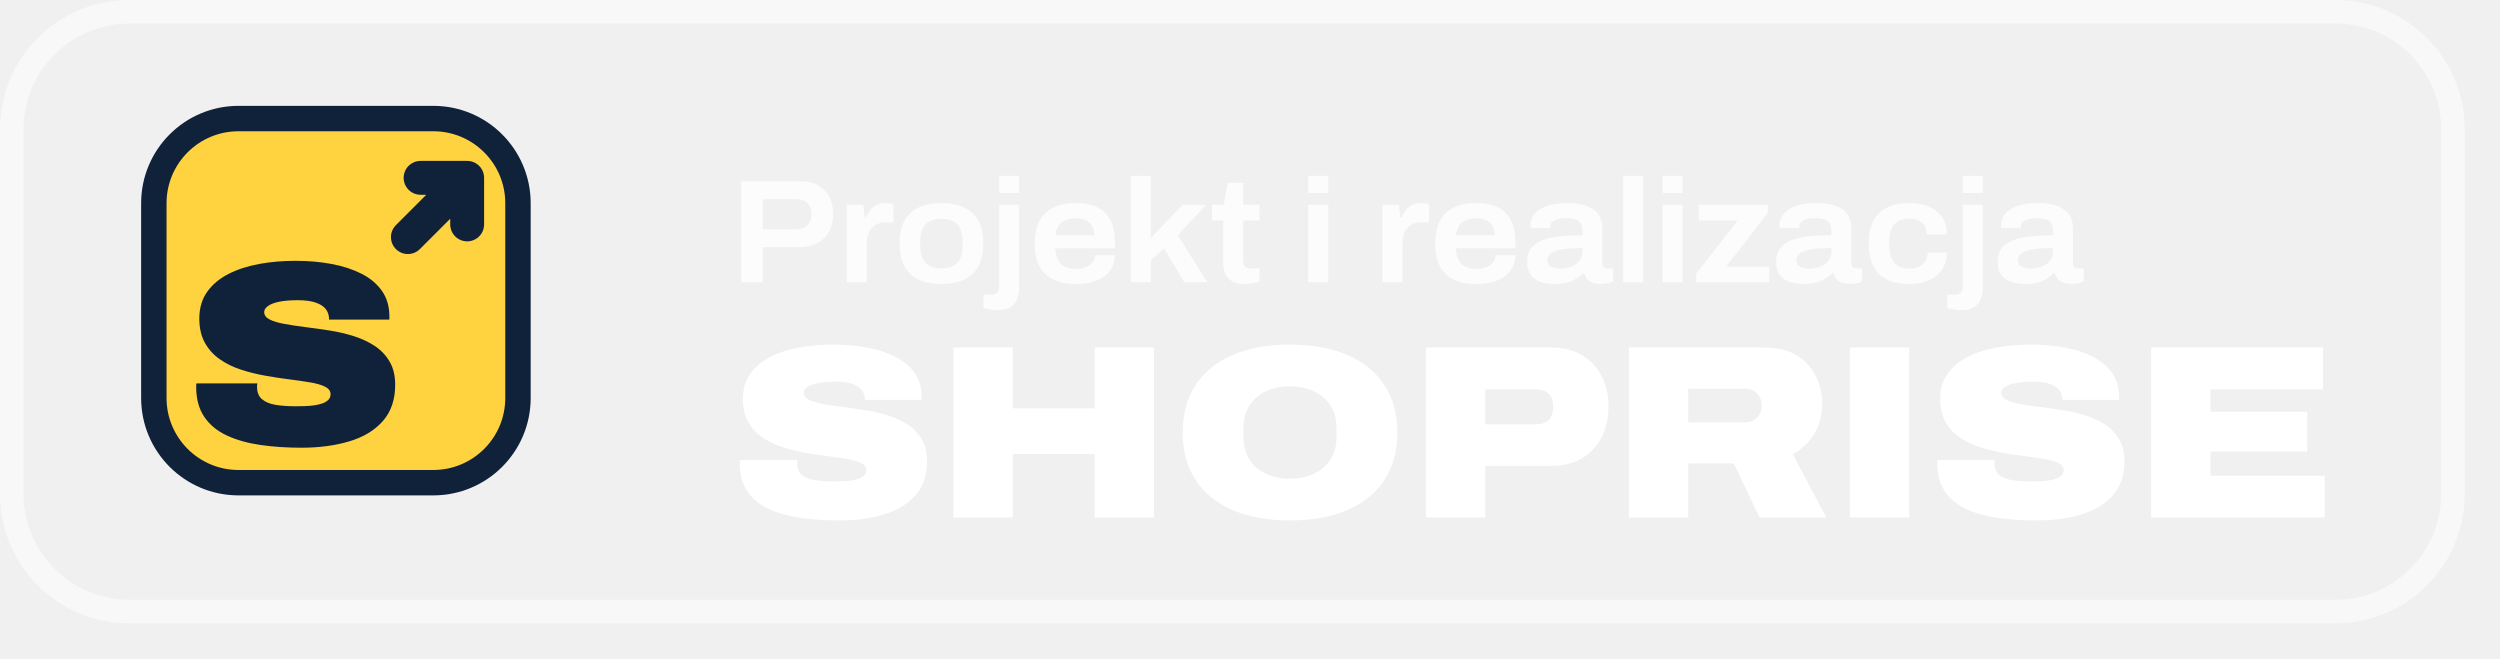
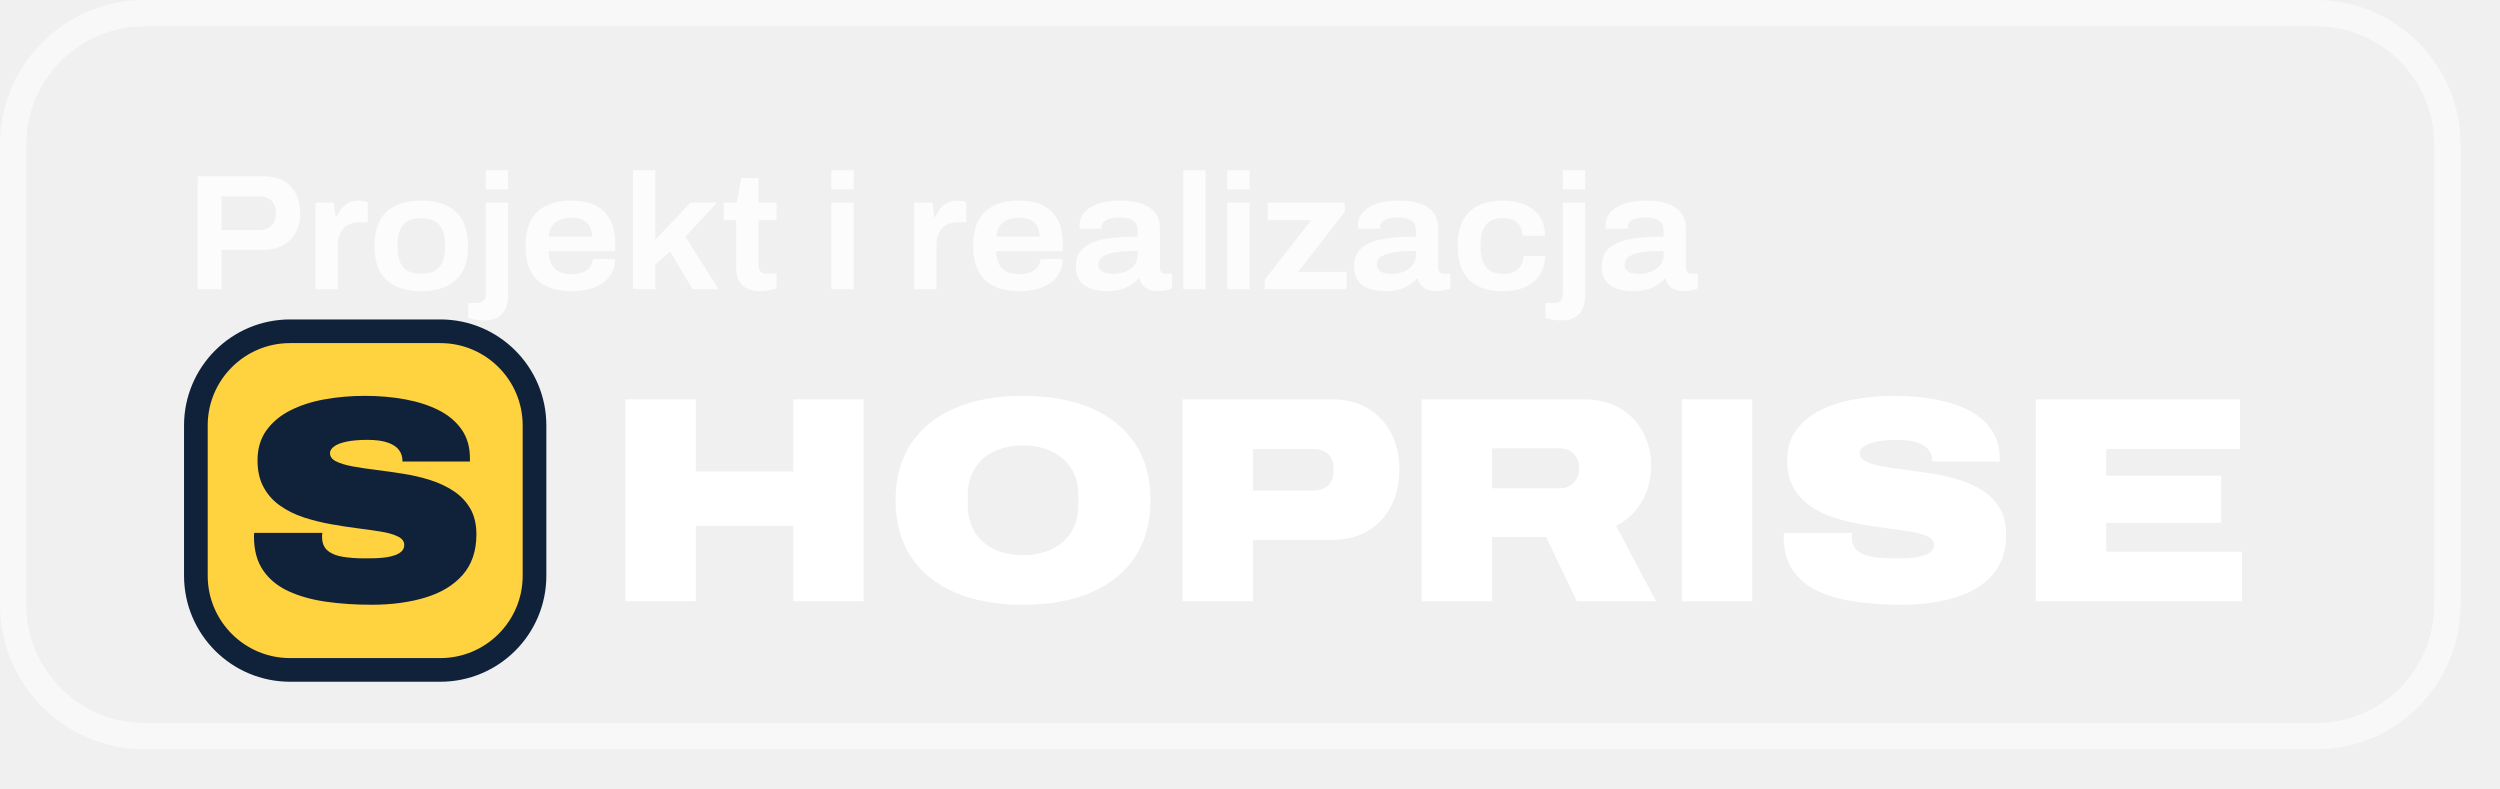
- <svg xmlns="http://www.w3.org/2000/svg" viewBox="0 0 212.56 56" role="img" aria-label="Projekt i realizacja: Shoprise">
-   <rect x="1" y="1" width="207.56" height="51" rx="10" fill="none" stroke="#FFFFFF" stroke-opacity=".55" stroke-width="2" />
-   <g transform="translate(12 9) scale(0.36)">
-     <rect x="3" y="3" width="86" height="86" rx="20" fill="#FFD23F" stroke="#10213A" stroke-width="6" />
-     <path fill="#10213A" d="M37.86 80.74Q32.65 80.74 28.16 80.09Q23.66 79.44 20.25 77.86Q16.84 76.28 14.92 73.46Q13 70.64 13 66.36Q13 66.24 13 66.02Q13 65.8 13.06 65.55H27.45Q27.38 65.8 27.38 66.02Q27.38 66.24 27.38 66.42Q27.38 68.28 28.53 69.27Q29.68 70.27 31.72 70.61Q33.77 70.95 36.44 70.95Q37.49 70.95 38.64 70.92Q39.78 70.89 40.87 70.73Q41.95 70.58 42.82 70.27Q43.69 69.96 44.22 69.43Q44.74 68.9 44.74 68.1Q44.74 66.98 43.44 66.33Q42.14 65.68 39.91 65.31Q37.68 64.93 34.95 64.59Q32.22 64.25 29.27 63.72Q26.33 63.2 23.57 62.3Q20.81 61.4 18.58 59.85Q16.35 58.3 15.05 55.94Q13.74 53.59 13.74 50.24Q13.74 46.52 15.6 43.92Q17.46 41.31 20.63 39.7Q23.79 38.09 27.88 37.34Q31.97 36.6 36.44 36.6Q40.96 36.6 44.96 37.34Q48.96 38.09 52.03 39.64Q55.1 41.19 56.87 43.7Q58.63 46.21 58.63 49.74V50.49H44.37V50.24Q44.37 49.06 43.66 48.07Q42.95 47.08 41.3 46.49Q39.66 45.9 36.99 45.9Q34.33 45.9 32.56 46.27Q30.79 46.64 29.93 47.3Q29.06 47.95 29.06 48.69Q29.06 49.81 30.36 50.46Q31.66 51.11 33.86 51.51Q36.06 51.91 38.82 52.26Q41.58 52.6 44.53 53.06Q47.47 53.53 50.23 54.39Q52.99 55.26 55.19 56.72Q57.39 58.18 58.69 60.41Q60 62.64 60 65.86Q60 71.13 57.11 74.42Q54.23 77.71 49.21 79.22Q44.19 80.74 37.86 80.74Z" />
-     <path d="M63 31 77 17m0 0H66m11 0v11" fill="none" stroke="#10213A" stroke-width="8" stroke-linecap="round" stroke-linejoin="round" />
+ <svg xmlns="http://www.w3.org/2000/svg" viewBox="0 0 190.18 60" role="img" aria-label="Projekt i realizacja: Shoprise">
+   <rect x="1" y="1" width="185.18" height="55" rx="10" fill="none" stroke="#FFFFFF" stroke-opacity=".55" stroke-width="2" />
+   <path fill="#FFFFFF" fill-opacity=".78" d="M15.03 22V13.41H20.04Q20.95 13.41 21.57 13.76Q22.19 14.11 22.51 14.74Q22.84 15.36 22.84 16.21Q22.84 17.04 22.5 17.68Q22.16 18.31 21.52 18.66Q20.89 19.01 19.98 19.01H16.86V22ZM16.86 17.5H19.7Q20.31 17.5 20.65 17.16Q20.99 16.81 20.99 16.21Q20.99 15.8 20.84 15.52Q20.69 15.24 20.41 15.09Q20.12 14.94 19.7 14.94H16.86Z M24 22V15.41H25.4L25.53 16.49H25.62Q25.76 16.16 25.98 15.88Q26.19 15.6 26.51 15.43Q26.84 15.26 27.28 15.26Q27.49 15.26 27.68 15.3Q27.86 15.34 27.98 15.39V16.91H27.35Q26.93 16.91 26.61 17.04Q26.3 17.16 26.1 17.41Q25.9 17.65 25.8 17.98Q25.7 18.31 25.7 18.74V22Z M32.04 22.15Q30.9 22.15 30.11 21.77Q29.31 21.4 28.9 20.64Q28.49 19.88 28.49 18.71Q28.49 17.54 28.9 16.77Q29.31 16.01 30.11 15.64Q30.9 15.26 32.04 15.26Q33.19 15.26 33.98 15.64Q34.77 16.01 35.19 16.77Q35.6 17.54 35.6 18.71Q35.6 19.88 35.19 20.64Q34.77 21.4 33.98 21.77Q33.19 22.15 32.04 22.15ZM32.04 20.82Q32.66 20.82 33.06 20.6Q33.46 20.38 33.66 19.93Q33.85 19.48 33.85 18.82V18.59Q33.85 17.94 33.66 17.49Q33.46 17.04 33.06 16.82Q32.66 16.6 32.04 16.6Q31.42 16.6 31.02 16.82Q30.62 17.04 30.43 17.49Q30.24 17.94 30.24 18.59V18.82Q30.24 19.48 30.43 19.93Q30.62 20.38 31.02 20.6Q31.42 20.82 32.04 20.82Z M36.95 14.41V12.95H38.65V14.41ZM36.81 24.38Q36.62 24.38 36.41 24.35Q36.19 24.32 35.98 24.27Q35.77 24.23 35.62 24.18V23.05H36.26Q36.6 23.05 36.78 22.88Q36.95 22.7 36.95 22.36V15.41H38.65V22.46Q38.65 22.99 38.48 23.43Q38.31 23.86 37.91 24.12Q37.51 24.38 36.81 24.38Z M43.5 22.15Q42.36 22.15 41.58 21.78Q40.79 21.41 40.38 20.65Q39.98 19.89 39.98 18.71Q39.98 17.54 40.38 16.77Q40.79 16.01 41.57 15.64Q42.35 15.26 43.48 15.26Q44.56 15.26 45.31 15.63Q46.05 16 46.43 16.74Q46.8 17.48 46.8 18.61V19.11H41.73Q41.75 19.7 41.95 20.09Q42.15 20.49 42.54 20.68Q42.94 20.86 43.53 20.86Q43.81 20.86 44.09 20.79Q44.36 20.73 44.59 20.58Q44.81 20.44 44.95 20.22Q45.09 20 45.1 19.7H46.79Q46.79 20.29 46.55 20.74Q46.31 21.2 45.88 21.51Q45.44 21.82 44.84 21.99Q44.24 22.15 43.5 22.15ZM41.74 18H45.03Q45.03 17.61 44.91 17.34Q44.8 17.07 44.59 16.9Q44.39 16.73 44.11 16.64Q43.83 16.56 43.49 16.56Q42.96 16.56 42.59 16.72Q42.21 16.88 42.01 17.19Q41.8 17.51 41.74 18Z M48.15 22V12.95H49.85V18.24L52.53 15.41H54.55L52.14 18L54.66 22H52.69L50.98 19.14L49.85 20.12V22Z M57.83 22.15Q57.16 22.15 56.76 21.92Q56.36 21.7 56.18 21.29Q56 20.89 56 20.34V16.75H55.05V15.41H56.05L56.38 13.54H57.7V15.41H59.08V16.75H57.7V20.12Q57.7 20.46 57.85 20.64Q58 20.82 58.39 20.82H59.08V21.94Q58.93 22 58.71 22.04Q58.49 22.09 58.25 22.12Q58.01 22.15 57.83 22.15Z  M63.24 14.41V12.95H64.94V14.41ZM63.24 22V15.41H64.94V22Z  M69.54 22V15.41H70.94L71.06 16.49H71.16Q71.3 16.16 71.51 15.88Q71.73 15.6 72.05 15.43Q72.38 15.26 72.81 15.26Q73.03 15.26 73.21 15.3Q73.4 15.34 73.51 15.39V16.91H72.89Q72.46 16.91 72.15 17.04Q71.84 17.16 71.64 17.41Q71.44 17.65 71.34 17.98Q71.24 18.31 71.24 18.74V22Z M77.55 22.15Q76.41 22.15 75.62 21.78Q74.84 21.41 74.43 20.65Q74.03 19.89 74.03 18.71Q74.03 17.54 74.43 16.77Q74.84 16.01 75.62 15.64Q76.4 15.26 77.53 15.26Q78.61 15.26 79.36 15.63Q80.1 16 80.47 16.74Q80.85 17.48 80.85 18.61V19.11H75.78Q75.8 19.7 76 20.09Q76.2 20.49 76.59 20.68Q76.99 20.86 77.58 20.86Q77.86 20.86 78.14 20.79Q78.41 20.73 78.64 20.58Q78.86 20.44 79 20.22Q79.14 20 79.15 19.7H80.84Q80.84 20.29 80.6 20.74Q80.36 21.2 79.92 21.51Q79.49 21.82 78.89 21.99Q78.29 22.15 77.55 22.15ZM75.79 18H79.08Q79.08 17.61 78.96 17.34Q78.85 17.07 78.64 16.9Q78.44 16.73 78.16 16.64Q77.88 16.56 77.54 16.56Q77.01 16.56 76.64 16.72Q76.26 16.88 76.06 17.19Q75.85 17.51 75.79 18Z M84.17 22.15Q83.78 22.15 83.36 22.07Q82.95 21.99 82.61 21.79Q82.26 21.59 82.05 21.22Q81.84 20.85 81.84 20.27Q81.84 19.55 82.18 19.11Q82.53 18.66 83.16 18.42Q83.79 18.18 84.65 18.09Q85.51 18 86.54 18V17.57Q86.54 17.25 86.41 17.02Q86.29 16.79 85.99 16.67Q85.7 16.55 85.19 16.55Q84.72 16.55 84.41 16.64Q84.1 16.74 83.96 16.89Q83.81 17.05 83.81 17.25V17.4H82.15Q82.14 17.34 82.13 17.28Q82.12 17.23 82.12 17.15Q82.12 16.57 82.5 16.15Q82.88 15.72 83.57 15.49Q84.26 15.26 85.22 15.26Q86.21 15.26 86.88 15.5Q87.55 15.74 87.89 16.21Q88.24 16.68 88.24 17.4V20.36Q88.24 20.6 88.36 20.71Q88.47 20.82 88.66 20.82H89.15V21.94Q89.01 22 88.74 22.07Q88.46 22.14 88.09 22.14Q87.66 22.14 87.38 22.02Q87.1 21.91 86.93 21.7Q86.76 21.49 86.69 21.21H86.61Q86.35 21.5 85.99 21.71Q85.62 21.93 85.17 22.04Q84.72 22.15 84.17 22.15ZM84.67 20.84Q85.04 20.84 85.38 20.74Q85.71 20.64 85.97 20.46Q86.24 20.27 86.39 20.01Q86.54 19.75 86.54 19.43V19.09Q85.62 19.09 84.96 19.18Q84.29 19.27 83.92 19.5Q83.56 19.73 83.56 20.14Q83.56 20.38 83.7 20.53Q83.84 20.69 84.09 20.76Q84.35 20.84 84.67 20.84Z M90.01 22V12.95H91.71V22Z M93.36 14.41V12.95H95.06V14.41ZM93.36 22V15.41H95.06V22Z M96.21 22V21.27L99.74 16.75H96.44V15.41H102.3V16.12L98.75 20.68H102.44V22Z M105.35 22.15Q104.95 22.15 104.54 22.07Q104.13 21.99 103.78 21.79Q103.44 21.59 103.23 21.22Q103.01 20.85 103.01 20.27Q103.01 19.55 103.36 19.11Q103.7 18.66 104.33 18.42Q104.96 18.18 105.83 18.09Q106.69 18 107.71 18V17.57Q107.71 17.25 107.59 17.02Q107.46 16.79 107.17 16.67Q106.88 16.55 106.36 16.55Q105.9 16.55 105.59 16.64Q105.28 16.74 105.13 16.89Q104.99 17.05 104.99 17.25V17.4H103.33Q103.31 17.34 103.31 17.28Q103.3 17.23 103.3 17.15Q103.3 16.57 103.68 16.15Q104.05 15.72 104.74 15.49Q105.44 15.26 106.4 15.26Q107.39 15.26 108.06 15.5Q108.73 15.74 109.07 16.21Q109.41 16.68 109.41 17.4V20.36Q109.41 20.6 109.53 20.71Q109.65 20.82 109.84 20.82H110.33V21.94Q110.19 22 109.91 22.07Q109.64 22.14 109.26 22.14Q108.84 22.14 108.56 22.02Q108.28 21.91 108.11 21.7Q107.94 21.49 107.86 21.21H107.79Q107.53 21.5 107.16 21.71Q106.8 21.93 106.35 22.04Q105.9 22.15 105.35 22.15ZM105.85 20.84Q106.21 20.84 106.55 20.74Q106.89 20.64 107.15 20.46Q107.41 20.27 107.56 20.01Q107.71 19.75 107.71 19.43V19.09Q106.8 19.09 106.13 19.18Q105.46 19.27 105.1 19.5Q104.74 19.73 104.74 20.14Q104.74 20.38 104.88 20.53Q105.01 20.69 105.27 20.76Q105.53 20.84 105.85 20.84Z M114.33 22.15Q113.21 22.15 112.44 21.77Q111.68 21.4 111.28 20.64Q110.89 19.88 110.89 18.71Q110.89 17.54 111.29 16.77Q111.69 16.01 112.46 15.64Q113.23 15.26 114.33 15.26Q115.04 15.26 115.62 15.43Q116.21 15.6 116.64 15.94Q117.08 16.27 117.3 16.77Q117.53 17.26 117.53 17.94H115.81Q115.81 17.49 115.63 17.19Q115.45 16.89 115.12 16.74Q114.79 16.59 114.31 16.59Q113.75 16.59 113.38 16.81Q113 17.04 112.81 17.49Q112.63 17.94 112.63 18.6V18.82Q112.63 19.48 112.82 19.93Q113.01 20.38 113.39 20.61Q113.78 20.84 114.38 20.84Q114.84 20.84 115.18 20.67Q115.51 20.51 115.7 20.21Q115.89 19.9 115.89 19.48H117.53Q117.53 20.12 117.29 20.62Q117.06 21.12 116.64 21.46Q116.23 21.8 115.63 21.98Q115.04 22.15 114.33 22.15Z M118.89 14.41V12.95H120.59V14.41ZM118.75 24.38Q118.56 24.38 118.34 24.35Q118.12 24.32 117.92 24.27Q117.71 24.23 117.56 24.18V23.05H118.2Q118.54 23.05 118.71 22.88Q118.89 22.7 118.89 22.36V15.41H120.59V22.46Q120.59 22.99 120.42 23.43Q120.25 23.86 119.85 24.12Q119.45 24.38 118.75 24.38Z M124.19 22.15Q123.79 22.15 123.38 22.07Q122.96 21.99 122.62 21.79Q122.28 21.59 122.06 21.22Q121.85 20.85 121.85 20.27Q121.85 19.55 122.19 19.11Q122.54 18.66 123.17 18.42Q123.8 18.18 124.66 18.09Q125.53 18 126.55 18V17.57Q126.55 17.25 126.42 17.02Q126.3 16.79 126.01 16.67Q125.71 16.55 125.2 16.55Q124.74 16.55 124.42 16.64Q124.11 16.74 123.97 16.89Q123.83 17.05 123.83 17.25V17.4H122.16Q122.15 17.34 122.14 17.28Q122.14 17.23 122.14 17.15Q122.14 16.57 122.51 16.15Q122.89 15.72 123.58 15.49Q124.28 15.26 125.24 15.26Q126.23 15.26 126.89 15.5Q127.56 15.74 127.91 16.21Q128.25 16.68 128.25 17.4V20.36Q128.25 20.6 128.37 20.71Q128.49 20.82 128.68 20.82H129.16V21.94Q129.03 22 128.75 22.07Q128.47 22.14 128.1 22.14Q127.67 22.14 127.39 22.02Q127.11 21.91 126.94 21.7Q126.78 21.49 126.7 21.21H126.62Q126.36 21.5 126 21.71Q125.64 21.93 125.19 22.04Q124.74 22.15 124.19 22.15ZM124.69 20.84Q125.05 20.84 125.39 20.74Q125.73 20.64 125.99 20.46Q126.25 20.27 126.4 20.01Q126.55 19.75 126.55 19.43V19.09Q125.64 19.09 124.97 19.18Q124.3 19.27 123.94 19.5Q123.58 19.73 123.58 20.14Q123.58 20.38 123.71 20.53Q123.85 20.69 124.11 20.76Q124.36 20.84 124.69 20.84Z" />
+   <g transform="translate(14 23.94) scale(0.36)">
+     <rect x="2.5" y="3.5" width="71.56" height="71.56" rx="19.91" fill="#FFD23F" stroke="#10213A" stroke-width="5" />
+     <path fill="#10213A" d="M39.64 61.29Q34.44 61.29 29.94 60.64Q25.45 59.99 22.04 58.41Q18.63 56.83 16.7 54.01Q14.78 51.18 14.78 46.91Q14.78 46.78 14.78 46.57Q14.78 46.35 14.84 46.1H29.23Q29.17 46.35 29.17 46.57Q29.17 46.78 29.17 46.97Q29.17 48.83 30.31 49.82Q31.46 50.81 33.51 51.15Q35.55 51.49 38.22 51.49Q39.27 51.49 40.42 51.46Q41.57 51.43 42.65 51.28Q43.74 51.12 44.6 50.81Q45.47 50.5 46 49.98Q46.53 49.45 46.53 48.64Q46.53 47.53 45.22 46.88Q43.92 46.22 41.69 45.85Q39.46 45.48 36.73 45.14Q34 44.8 31.06 44.27Q28.11 43.74 25.35 42.85Q22.59 41.95 20.36 40.4Q18.13 38.85 16.83 36.49Q15.53 34.13 15.53 30.79Q15.53 27.07 17.39 24.46Q19.25 21.86 22.41 20.25Q25.57 18.63 29.66 17.89Q33.75 17.15 38.22 17.15Q42.74 17.15 46.74 17.89Q50.74 18.63 53.81 20.18Q56.88 21.73 58.65 24.25Q60.41 26.76 60.41 30.29V31.03H46.15V30.79Q46.15 29.61 45.44 28.62Q44.73 27.62 43.09 27.04Q41.44 26.45 38.78 26.45Q36.11 26.45 34.34 26.82Q32.58 27.19 31.71 27.84Q30.84 28.49 30.84 29.24Q30.84 30.35 32.14 31Q33.44 31.65 35.65 32.06Q37.85 32.46 40.61 32.8Q43.36 33.14 46.31 33.61Q49.25 34.07 52.01 34.94Q54.77 35.81 56.97 37.27Q59.17 38.72 60.48 40.95Q61.78 43.19 61.78 46.41Q61.78 51.68 58.89 54.97Q56.01 58.25 50.99 59.77Q45.97 61.29 39.64 61.29Z" />
+     <path fill="#FFFFFF" d="M93.25 60.55V17.89H108.13V33.14H128.72V17.89H143.6V60.55H128.72V44.61H108.13V60.55Z M177.26 61.29Q168.95 61.29 162.91 58.69Q156.86 56.08 153.61 51.15Q150.35 46.22 150.35 39.22Q150.35 32.21 153.61 27.28Q156.86 22.35 162.91 19.75Q168.95 17.15 177.26 17.15Q185.69 17.15 191.71 19.75Q197.72 22.35 200.98 27.28Q204.23 32.21 204.23 39.22Q204.23 46.22 200.98 51.15Q197.72 56.08 191.71 58.69Q185.69 61.29 177.26 61.29ZM177.26 50.81Q179.99 50.81 182.16 50.04Q184.33 49.26 185.88 47.87Q187.43 46.47 188.2 44.52Q188.98 42.57 188.98 40.27V38.1Q188.98 35.81 188.2 33.89Q187.43 31.96 185.88 30.57Q184.33 29.17 182.16 28.4Q179.99 27.62 177.26 27.62Q174.53 27.62 172.36 28.4Q170.19 29.17 168.67 30.57Q167.16 31.96 166.38 33.89Q165.61 35.81 165.61 38.1V40.27Q165.61 42.57 166.38 44.52Q167.16 46.47 168.67 47.87Q170.19 49.26 172.36 50.04Q174.53 50.81 177.26 50.81Z M210.99 60.55V17.89H242.73Q246.89 17.89 250.08 19.75Q253.27 21.61 255.04 24.96Q256.81 28.31 256.81 32.65Q256.81 37.17 255.01 40.55Q253.21 43.93 250.02 45.76Q246.83 47.59 242.73 47.59H225.87V60.55ZM225.87 37.17H238.33Q240.69 37.17 241.8 36.06Q242.92 34.94 242.92 32.77Q242.92 31.28 242.42 30.32Q241.93 29.36 240.9 28.86Q239.88 28.37 238.33 28.37H225.87Z M261.52 60.55V17.89H295.62Q300.39 17.89 303.59 19.84Q306.78 21.8 308.39 24.99Q310 28.18 310 31.9Q310 36.12 308.11 39.4Q306.22 42.69 302.63 44.67L311.06 60.55H294.32L287.81 46.97H276.4V60.55ZM276.4 36.68H290.78Q292.46 36.68 293.64 35.53Q294.81 34.38 294.81 32.4Q294.81 31.1 294.26 30.17Q293.7 29.24 292.8 28.74Q291.9 28.24 290.78 28.24H276.4Z M316.51 60.55V17.89H331.39V60.55Z M362.89 61.29Q357.68 61.29 353.19 60.64Q348.69 59.99 345.28 58.41Q341.87 56.83 339.95 54.01Q338.03 51.18 338.03 46.91Q338.03 46.78 338.03 46.57Q338.03 46.35 338.09 46.1H352.47Q352.41 46.35 352.41 46.57Q352.41 46.78 352.41 46.97Q352.41 48.83 353.56 49.82Q354.71 50.81 356.75 51.15Q358.8 51.49 361.46 51.49Q362.52 51.49 363.66 51.46Q364.81 51.43 365.9 51.28Q366.98 51.12 367.85 50.81Q368.72 50.5 369.24 49.98Q369.77 49.45 369.77 48.64Q369.77 47.53 368.47 46.88Q367.17 46.22 364.94 45.85Q362.7 45.48 359.98 45.14Q357.25 44.8 354.3 44.27Q351.36 43.74 348.6 42.85Q345.84 41.95 343.61 40.4Q341.38 38.85 340.07 36.49Q338.77 34.13 338.77 30.79Q338.77 27.07 340.63 24.46Q342.49 21.86 345.65 20.25Q348.82 18.63 352.91 17.89Q357 17.15 361.46 17.15Q365.99 17.15 369.99 17.89Q373.99 18.63 377.06 20.18Q380.13 21.73 381.89 24.25Q383.66 26.76 383.66 30.29V31.03H369.4V30.79Q369.4 29.61 368.69 28.62Q367.97 27.62 366.33 27.04Q364.69 26.45 362.02 26.45Q359.36 26.45 357.59 26.82Q355.82 27.19 354.95 27.84Q354.09 28.49 354.09 29.24Q354.09 30.35 355.39 31Q356.69 31.65 358.89 32.06Q361.09 32.46 363.85 32.8Q366.61 33.14 369.55 33.61Q372.5 34.07 375.26 34.94Q378.02 35.81 380.22 37.27Q382.42 38.72 383.72 40.95Q385.02 43.19 385.02 46.41Q385.02 51.68 382.14 54.97Q379.26 58.25 374.24 59.77Q369.21 61.29 362.89 61.29Z M391.29 60.55V17.89H434.44V28.37H406.17V34.01H430.47V43.99H406.17V50.07H434.87V60.55Z" />
  </g>
-   <path fill="#FFFFFF" fill-opacity=".78" d="M63.02 24V15.41H68.04Q68.95 15.41 69.57 15.76Q70.19 16.11 70.51 16.74Q70.84 17.36 70.84 18.21Q70.84 19.04 70.5 19.68Q70.16 20.31 69.53 20.66Q68.89 21.01 67.97 21.01H64.86V24ZM64.86 19.5H67.7Q68.31 19.5 68.65 19.16Q68.99 18.81 68.99 18.21Q68.99 17.8 68.84 17.52Q68.69 17.24 68.41 17.09Q68.12 16.94 67.7 16.94H64.86Z M72 24V17.41H73.4L73.52 18.49H73.62Q73.76 18.16 73.97 17.88Q74.19 17.6 74.51 17.43Q74.84 17.26 75.27 17.26Q75.49 17.26 75.67 17.3Q75.86 17.34 75.97 17.39V18.91H75.35Q74.92 18.91 74.61 19.04Q74.3 19.16 74.1 19.41Q73.9 19.65 73.8 19.98Q73.7 20.31 73.7 20.74V24Z M80.04 24.15Q78.9 24.15 78.11 23.77Q77.31 23.4 76.9 22.64Q76.49 21.88 76.49 20.71Q76.49 19.54 76.9 18.77Q77.31 18.01 78.11 17.64Q78.9 17.26 80.04 17.26Q81.19 17.26 81.98 17.64Q82.78 18.01 83.19 18.77Q83.6 19.54 83.6 20.71Q83.6 21.88 83.19 22.64Q82.78 23.4 81.98 23.77Q81.19 24.15 80.04 24.15ZM80.04 22.82Q80.66 22.82 81.06 22.6Q81.46 22.38 81.66 21.93Q81.85 21.48 81.85 20.82V20.59Q81.85 19.94 81.66 19.49Q81.46 19.04 81.06 18.82Q80.66 18.6 80.04 18.6Q79.43 18.6 79.03 18.82Q78.62 19.04 78.43 19.49Q78.24 19.94 78.24 20.59V20.82Q78.24 21.48 78.43 21.93Q78.62 22.38 79.03 22.6Q79.43 22.82 80.04 22.82Z M84.95 16.41V14.95H86.65V16.41ZM84.81 26.38Q84.62 26.38 84.41 26.35Q84.19 26.32 83.98 26.27Q83.78 26.23 83.62 26.18V25.05H84.26Q84.6 25.05 84.78 24.88Q84.95 24.7 84.95 24.36V17.41H86.65V24.46Q86.65 24.99 86.48 25.43Q86.31 25.86 85.91 26.12Q85.51 26.38 84.81 26.38Z M91.5 24.15Q90.36 24.15 89.58 23.78Q88.79 23.41 88.38 22.65Q87.98 21.89 87.98 20.71Q87.98 19.54 88.38 18.77Q88.79 18.01 89.57 17.64Q90.35 17.26 91.48 17.26Q92.56 17.26 93.31 17.63Q94.05 18 94.42 18.74Q94.8 19.48 94.8 20.61V21.11H89.73Q89.75 21.7 89.95 22.09Q90.15 22.49 90.54 22.68Q90.94 22.86 91.53 22.86Q91.81 22.86 92.09 22.79Q92.36 22.73 92.59 22.58Q92.81 22.44 92.95 22.22Q93.09 22 93.1 21.7H94.79Q94.79 22.29 94.55 22.74Q94.31 23.2 93.88 23.51Q93.44 23.82 92.84 23.99Q92.24 24.15 91.5 24.15ZM89.74 20H93.03Q93.03 19.61 92.91 19.34Q92.8 19.07 92.59 18.9Q92.39 18.73 92.11 18.64Q91.83 18.56 91.49 18.56Q90.96 18.56 90.59 18.72Q90.21 18.88 90.01 19.19Q89.8 19.51 89.74 20Z M96.15 24V14.95H97.85V20.24L100.53 17.41H102.55L100.14 20L102.66 24H100.69L98.98 21.14L97.85 22.12V24Z M105.83 24.15Q105.16 24.15 104.76 23.92Q104.36 23.7 104.18 23.29Q104 22.89 104 22.34V18.75H103.05V17.41H104.05L104.38 15.54H105.7V17.41H107.08V18.75H105.7V22.12Q105.7 22.46 105.85 22.64Q106 22.82 106.39 22.82H107.08V23.94Q106.93 24 106.71 24.04Q106.49 24.09 106.25 24.12Q106.01 24.15 105.83 24.15Z  M111.24 16.41V14.95H112.94V16.41ZM111.24 24V17.41H112.94V24Z  M117.54 24V17.41H118.94L119.06 18.49H119.16Q119.3 18.16 119.51 17.88Q119.73 17.6 120.05 17.43Q120.38 17.26 120.81 17.26Q121.03 17.26 121.21 17.3Q121.4 17.34 121.51 17.39V18.91H120.89Q120.46 18.91 120.15 19.04Q119.84 19.16 119.64 19.41Q119.44 19.65 119.34 19.98Q119.24 20.31 119.24 20.74V24Z M125.55 24.15Q124.41 24.15 123.62 23.78Q122.84 23.41 122.43 22.65Q122.03 21.89 122.03 20.71Q122.03 19.54 122.43 18.77Q122.84 18.01 123.62 17.64Q124.4 17.26 125.53 17.26Q126.61 17.26 127.36 17.63Q128.1 18 128.47 18.74Q128.85 19.48 128.85 20.61V21.11H123.78Q123.8 21.7 124 22.09Q124.2 22.49 124.59 22.68Q124.99 22.86 125.58 22.86Q125.86 22.86 126.14 22.79Q126.41 22.73 126.64 22.58Q126.86 22.44 127 22.22Q127.14 22 127.15 21.7H128.84Q128.84 22.29 128.6 22.74Q128.36 23.2 127.93 23.51Q127.49 23.82 126.89 23.99Q126.29 24.15 125.55 24.15ZM123.79 20H127.08Q127.08 19.61 126.96 19.34Q126.85 19.07 126.64 18.9Q126.44 18.73 126.16 18.64Q125.88 18.56 125.54 18.56Q125.01 18.56 124.64 18.72Q124.26 18.88 124.06 19.19Q123.85 19.51 123.79 20Z M132.18 24.15Q131.78 24.15 131.36 24.07Q130.95 23.99 130.61 23.79Q130.26 23.59 130.05 23.22Q129.84 22.85 129.84 22.27Q129.84 21.55 130.18 21.11Q130.53 20.66 131.16 20.42Q131.79 20.18 132.65 20.09Q133.51 20 134.54 20V19.57Q134.54 19.25 134.41 19.02Q134.29 18.79 133.99 18.67Q133.7 18.55 133.19 18.55Q132.72 18.55 132.41 18.64Q132.1 18.74 131.96 18.89Q131.81 19.05 131.81 19.25V19.4H130.15Q130.14 19.34 130.13 19.28Q130.12 19.23 130.12 19.15Q130.12 18.57 130.5 18.15Q130.88 17.73 131.57 17.49Q132.26 17.26 133.22 17.26Q134.21 17.26 134.88 17.5Q135.55 17.74 135.89 18.21Q136.24 18.68 136.24 19.4V22.36Q136.24 22.6 136.36 22.71Q136.47 22.82 136.66 22.82H137.15V23.94Q137.01 24 136.74 24.07Q136.46 24.14 136.09 24.14Q135.66 24.14 135.38 24.02Q135.1 23.91 134.93 23.7Q134.76 23.49 134.69 23.21H134.61Q134.35 23.5 133.99 23.71Q133.62 23.93 133.18 24.04Q132.72 24.15 132.18 24.15ZM132.68 22.84Q133.04 22.84 133.38 22.74Q133.71 22.64 133.98 22.46Q134.24 22.27 134.39 22.01Q134.54 21.75 134.54 21.43V21.09Q133.62 21.09 132.96 21.18Q132.29 21.27 131.93 21.5Q131.56 21.73 131.56 22.14Q131.56 22.38 131.7 22.53Q131.84 22.69 132.09 22.76Q132.35 22.84 132.68 22.84Z M138.01 24V14.95H139.71V24Z M141.36 16.41V14.95H143.06V16.41ZM141.36 24V17.41H143.06V24Z M144.21 24V23.27L147.74 18.75H144.44V17.41H150.3V18.12L146.75 22.68H150.44V24Z M153.35 24.15Q152.95 24.15 152.54 24.07Q152.12 23.99 151.78 23.79Q151.44 23.59 151.23 23.22Q151.01 22.85 151.01 22.27Q151.01 21.55 151.36 21.11Q151.7 20.66 152.33 20.42Q152.96 20.18 153.82 20.09Q154.69 20 155.71 20V19.57Q155.71 19.25 155.59 19.02Q155.46 18.79 155.17 18.67Q154.88 18.55 154.36 18.55Q153.9 18.55 153.59 18.64Q153.28 18.74 153.13 18.89Q152.99 19.05 152.99 19.25V19.4H151.33Q151.31 19.34 151.31 19.28Q151.3 19.23 151.3 19.15Q151.3 18.57 151.68 18.15Q152.05 17.73 152.74 17.49Q153.44 17.26 154.4 17.26Q155.39 17.26 156.06 17.5Q156.73 17.74 157.07 18.21Q157.41 18.68 157.41 19.4V22.36Q157.41 22.6 157.53 22.71Q157.65 22.82 157.84 22.82H158.33V23.94Q158.19 24 157.91 24.07Q157.64 24.14 157.26 24.14Q156.84 24.14 156.56 24.02Q156.28 23.91 156.11 23.7Q155.94 23.49 155.86 23.21H155.79Q155.53 23.5 155.16 23.71Q154.8 23.93 154.35 24.04Q153.9 24.15 153.35 24.15ZM153.85 22.84Q154.21 22.84 154.55 22.74Q154.89 22.64 155.15 22.46Q155.41 22.27 155.56 22.01Q155.71 21.75 155.71 21.43V21.09Q154.8 21.09 154.13 21.18Q153.46 21.27 153.1 21.5Q152.74 21.73 152.74 22.14Q152.74 22.38 152.88 22.53Q153.01 22.69 153.27 22.76Q153.53 22.84 153.85 22.84Z M162.33 24.15Q161.21 24.15 160.44 23.77Q159.68 23.4 159.28 22.64Q158.89 21.88 158.89 20.71Q158.89 19.54 159.29 18.77Q159.69 18.01 160.46 17.64Q161.23 17.26 162.33 17.26Q163.04 17.26 163.62 17.43Q164.21 17.6 164.64 17.94Q165.08 18.27 165.3 18.77Q165.53 19.26 165.53 19.94H163.81Q163.81 19.49 163.63 19.19Q163.45 18.89 163.12 18.74Q162.79 18.59 162.31 18.59Q161.75 18.59 161.38 18.81Q161 19.04 160.81 19.49Q160.62 19.94 160.62 20.6V20.82Q160.62 21.48 160.82 21.93Q161.01 22.38 161.39 22.61Q161.78 22.84 162.38 22.84Q162.84 22.84 163.18 22.67Q163.51 22.51 163.7 22.21Q163.89 21.9 163.89 21.48H165.53Q165.53 22.12 165.29 22.62Q165.06 23.12 164.64 23.46Q164.23 23.8 163.63 23.98Q163.04 24.15 162.33 24.15Z M166.89 16.41V14.95H168.59V16.41ZM166.75 26.38Q166.56 26.38 166.34 26.35Q166.12 26.32 165.92 26.27Q165.71 26.23 165.56 26.18V25.05H166.2Q166.54 25.05 166.71 24.88Q166.89 24.7 166.89 24.36V17.41H168.59V24.46Q168.59 24.99 168.42 25.43Q168.25 25.86 167.85 26.12Q167.45 26.38 166.75 26.38Z M172.19 24.15Q171.79 24.15 171.38 24.07Q170.96 23.99 170.62 23.79Q170.27 23.59 170.06 23.22Q169.85 22.85 169.85 22.27Q169.85 21.55 170.19 21.11Q170.54 20.66 171.17 20.42Q171.8 20.18 172.66 20.09Q173.52 20 174.55 20V19.57Q174.55 19.25 174.42 19.02Q174.3 18.79 174.01 18.67Q173.71 18.55 173.2 18.55Q172.74 18.55 172.42 18.64Q172.11 18.74 171.97 18.89Q171.82 19.05 171.82 19.25V19.4H170.16Q170.15 19.34 170.14 19.28Q170.14 19.23 170.14 19.15Q170.14 18.57 170.51 18.15Q170.89 17.73 171.58 17.49Q172.27 17.26 173.24 17.26Q174.22 17.26 174.89 17.5Q175.56 17.74 175.91 18.21Q176.25 18.68 176.25 19.4V22.36Q176.25 22.6 176.37 22.71Q176.49 22.82 176.67 22.82H177.16V23.94Q177.02 24 176.75 24.07Q176.47 24.14 176.1 24.14Q175.67 24.14 175.39 24.02Q175.11 23.91 174.94 23.7Q174.77 23.49 174.7 23.21H174.62Q174.36 23.5 174 23.71Q173.64 23.93 173.19 24.04Q172.74 24.15 172.19 24.15ZM172.69 22.84Q173.05 22.84 173.39 22.74Q173.72 22.64 173.99 22.46Q174.25 22.27 174.4 22.01Q174.55 21.75 174.55 21.43V21.09Q173.64 21.09 172.97 21.18Q172.3 21.27 171.94 21.5Q171.57 21.73 171.57 22.14Q171.57 22.38 171.71 22.53Q171.85 22.69 172.11 22.76Q172.36 22.84 172.69 22.84Z" />
-   <path fill="#FFFFFF" d="M71.32 44.25Q69.56 44.25 68.04 44.03Q66.52 43.81 65.36 43.28Q64.2 42.74 63.55 41.78Q62.9 40.83 62.9 39.38Q62.9 39.34 62.9 39.26Q62.9 39.19 62.92 39.11H67.8Q67.78 39.19 67.78 39.26Q67.78 39.34 67.78 39.4Q67.78 40.03 68.16 40.37Q68.55 40.7 69.25 40.82Q69.94 40.93 70.84 40.93Q71.2 40.93 71.59 40.92Q71.97 40.91 72.34 40.86Q72.71 40.81 73 40.7Q73.3 40.6 73.48 40.42Q73.66 40.24 73.66 39.97Q73.66 39.59 73.21 39.37Q72.77 39.15 72.02 39.02Q71.26 38.9 70.34 38.78Q69.41 38.67 68.42 38.49Q67.42 38.31 66.48 38Q65.55 37.7 64.79 37.17Q64.04 36.65 63.6 35.85Q63.16 35.05 63.16 33.92Q63.16 32.66 63.79 31.78Q64.42 30.9 65.49 30.35Q66.56 29.8 67.94 29.55Q69.33 29.3 70.84 29.3Q72.37 29.3 73.73 29.55Q75.08 29.8 76.12 30.33Q77.16 30.85 77.76 31.7Q78.36 32.55 78.36 33.75V34H73.53V33.92Q73.53 33.52 73.29 33.19Q73.05 32.85 72.49 32.65Q71.93 32.45 71.03 32.45Q70.13 32.45 69.53 32.58Q68.93 32.7 68.64 32.92Q68.34 33.14 68.34 33.39Q68.34 33.77 68.78 33.99Q69.22 34.21 69.97 34.35Q70.72 34.49 71.65 34.6Q72.58 34.72 73.58 34.88Q74.58 35.03 75.51 35.33Q76.45 35.62 77.19 36.11Q77.94 36.61 78.38 37.36Q78.82 38.12 78.82 39.21Q78.82 41 77.84 42.11Q76.87 43.22 75.17 43.74Q73.47 44.25 71.32 44.25Z M81.07 44V29.55H86.11V34.72H93.08V29.55H98.12V44H93.08V38.6H86.11V44Z M109.67 44.25Q106.86 44.25 104.81 43.37Q102.76 42.49 101.66 40.82Q100.56 39.15 100.56 36.78Q100.56 34.4 101.66 32.73Q102.76 31.06 104.81 30.18Q106.86 29.3 109.67 29.3Q112.53 29.3 114.56 30.18Q116.6 31.06 117.7 32.73Q118.81 34.4 118.81 36.78Q118.81 39.15 117.7 40.82Q116.6 42.49 114.56 43.37Q112.53 44.25 109.67 44.25ZM109.67 40.7Q110.59 40.7 111.33 40.44Q112.06 40.18 112.59 39.71Q113.11 39.23 113.38 38.57Q113.64 37.91 113.64 37.13V36.4Q113.64 35.62 113.38 34.97Q113.11 34.32 112.59 33.85Q112.06 33.37 111.33 33.11Q110.59 32.85 109.67 32.85Q108.75 32.85 108.01 33.11Q107.28 33.37 106.76 33.85Q106.25 34.32 105.98 34.97Q105.72 35.62 105.72 36.4V37.13Q105.72 37.91 105.98 38.57Q106.25 39.23 106.76 39.71Q107.28 40.18 108.01 40.44Q108.75 40.7 109.67 40.7Z M121.24 44V29.55H131.99Q133.4 29.55 134.48 30.18Q135.56 30.81 136.16 31.95Q136.76 33.08 136.76 34.55Q136.76 36.08 136.15 37.23Q135.54 38.37 134.46 38.99Q133.38 39.61 131.99 39.61H126.28V44ZM126.28 36.08H130.5Q131.3 36.08 131.68 35.7Q132.06 35.33 132.06 34.59Q132.06 34.09 131.89 33.76Q131.72 33.44 131.37 33.27Q131.03 33.1 130.5 33.1H126.28Z M138.5 44V29.55H150.05Q151.67 29.55 152.75 30.21Q153.83 30.88 154.38 31.96Q154.93 33.04 154.93 34.3Q154.93 35.73 154.28 36.84Q153.64 37.95 152.43 38.62L155.28 44H149.61L147.41 39.4H143.54V44ZM143.54 35.91H148.42Q148.98 35.91 149.38 35.53Q149.78 35.14 149.78 34.47Q149.78 34.02 149.59 33.71Q149.4 33.39 149.1 33.23Q148.79 33.06 148.42 33.06H143.54Z M157.28 44V29.55H162.32V44Z M173.13 44.25Q171.37 44.25 169.85 44.03Q168.32 43.81 167.17 43.28Q166.01 42.74 165.36 41.78Q164.71 40.83 164.71 39.38Q164.71 39.34 164.71 39.26Q164.71 39.19 164.73 39.11H169.6Q169.58 39.19 169.58 39.26Q169.58 39.34 169.58 39.4Q169.58 40.03 169.97 40.37Q170.36 40.7 171.05 40.82Q171.75 40.93 172.65 40.93Q173.01 40.93 173.39 40.92Q173.78 40.91 174.15 40.86Q174.52 40.81 174.81 40.7Q175.11 40.6 175.28 40.42Q175.46 40.24 175.46 39.97Q175.46 39.59 175.02 39.37Q174.58 39.15 173.82 39.02Q173.07 38.9 172.14 38.78Q171.22 38.67 170.22 38.49Q169.23 38.31 168.29 38Q167.36 37.7 166.6 37.17Q165.84 36.65 165.4 35.85Q164.96 35.05 164.96 33.92Q164.96 32.66 165.59 31.78Q166.22 30.9 167.29 30.35Q168.36 29.8 169.75 29.55Q171.14 29.3 172.65 29.3Q174.18 29.3 175.54 29.55Q176.89 29.8 177.93 30.33Q178.97 30.85 179.57 31.7Q180.17 32.55 180.17 33.75V34H175.34V33.92Q175.34 33.52 175.1 33.19Q174.85 32.85 174.3 32.65Q173.74 32.45 172.84 32.45Q171.94 32.45 171.34 32.58Q170.74 32.7 170.44 32.92Q170.15 33.14 170.15 33.39Q170.15 33.77 170.59 33.99Q171.03 34.21 171.78 34.35Q172.52 34.49 173.46 34.6Q174.39 34.72 175.39 34.88Q176.39 35.03 177.32 35.33Q178.26 35.62 179 36.11Q179.75 36.61 180.19 37.36Q180.63 38.12 180.63 39.21Q180.63 41 179.65 42.11Q178.68 43.22 176.97 43.74Q175.27 44.25 173.13 44.25Z M182.9 44V29.55H197.51V33.1H187.94V35.01H196.17V38.39H187.94V40.45H197.66V44Z" />
</svg>
